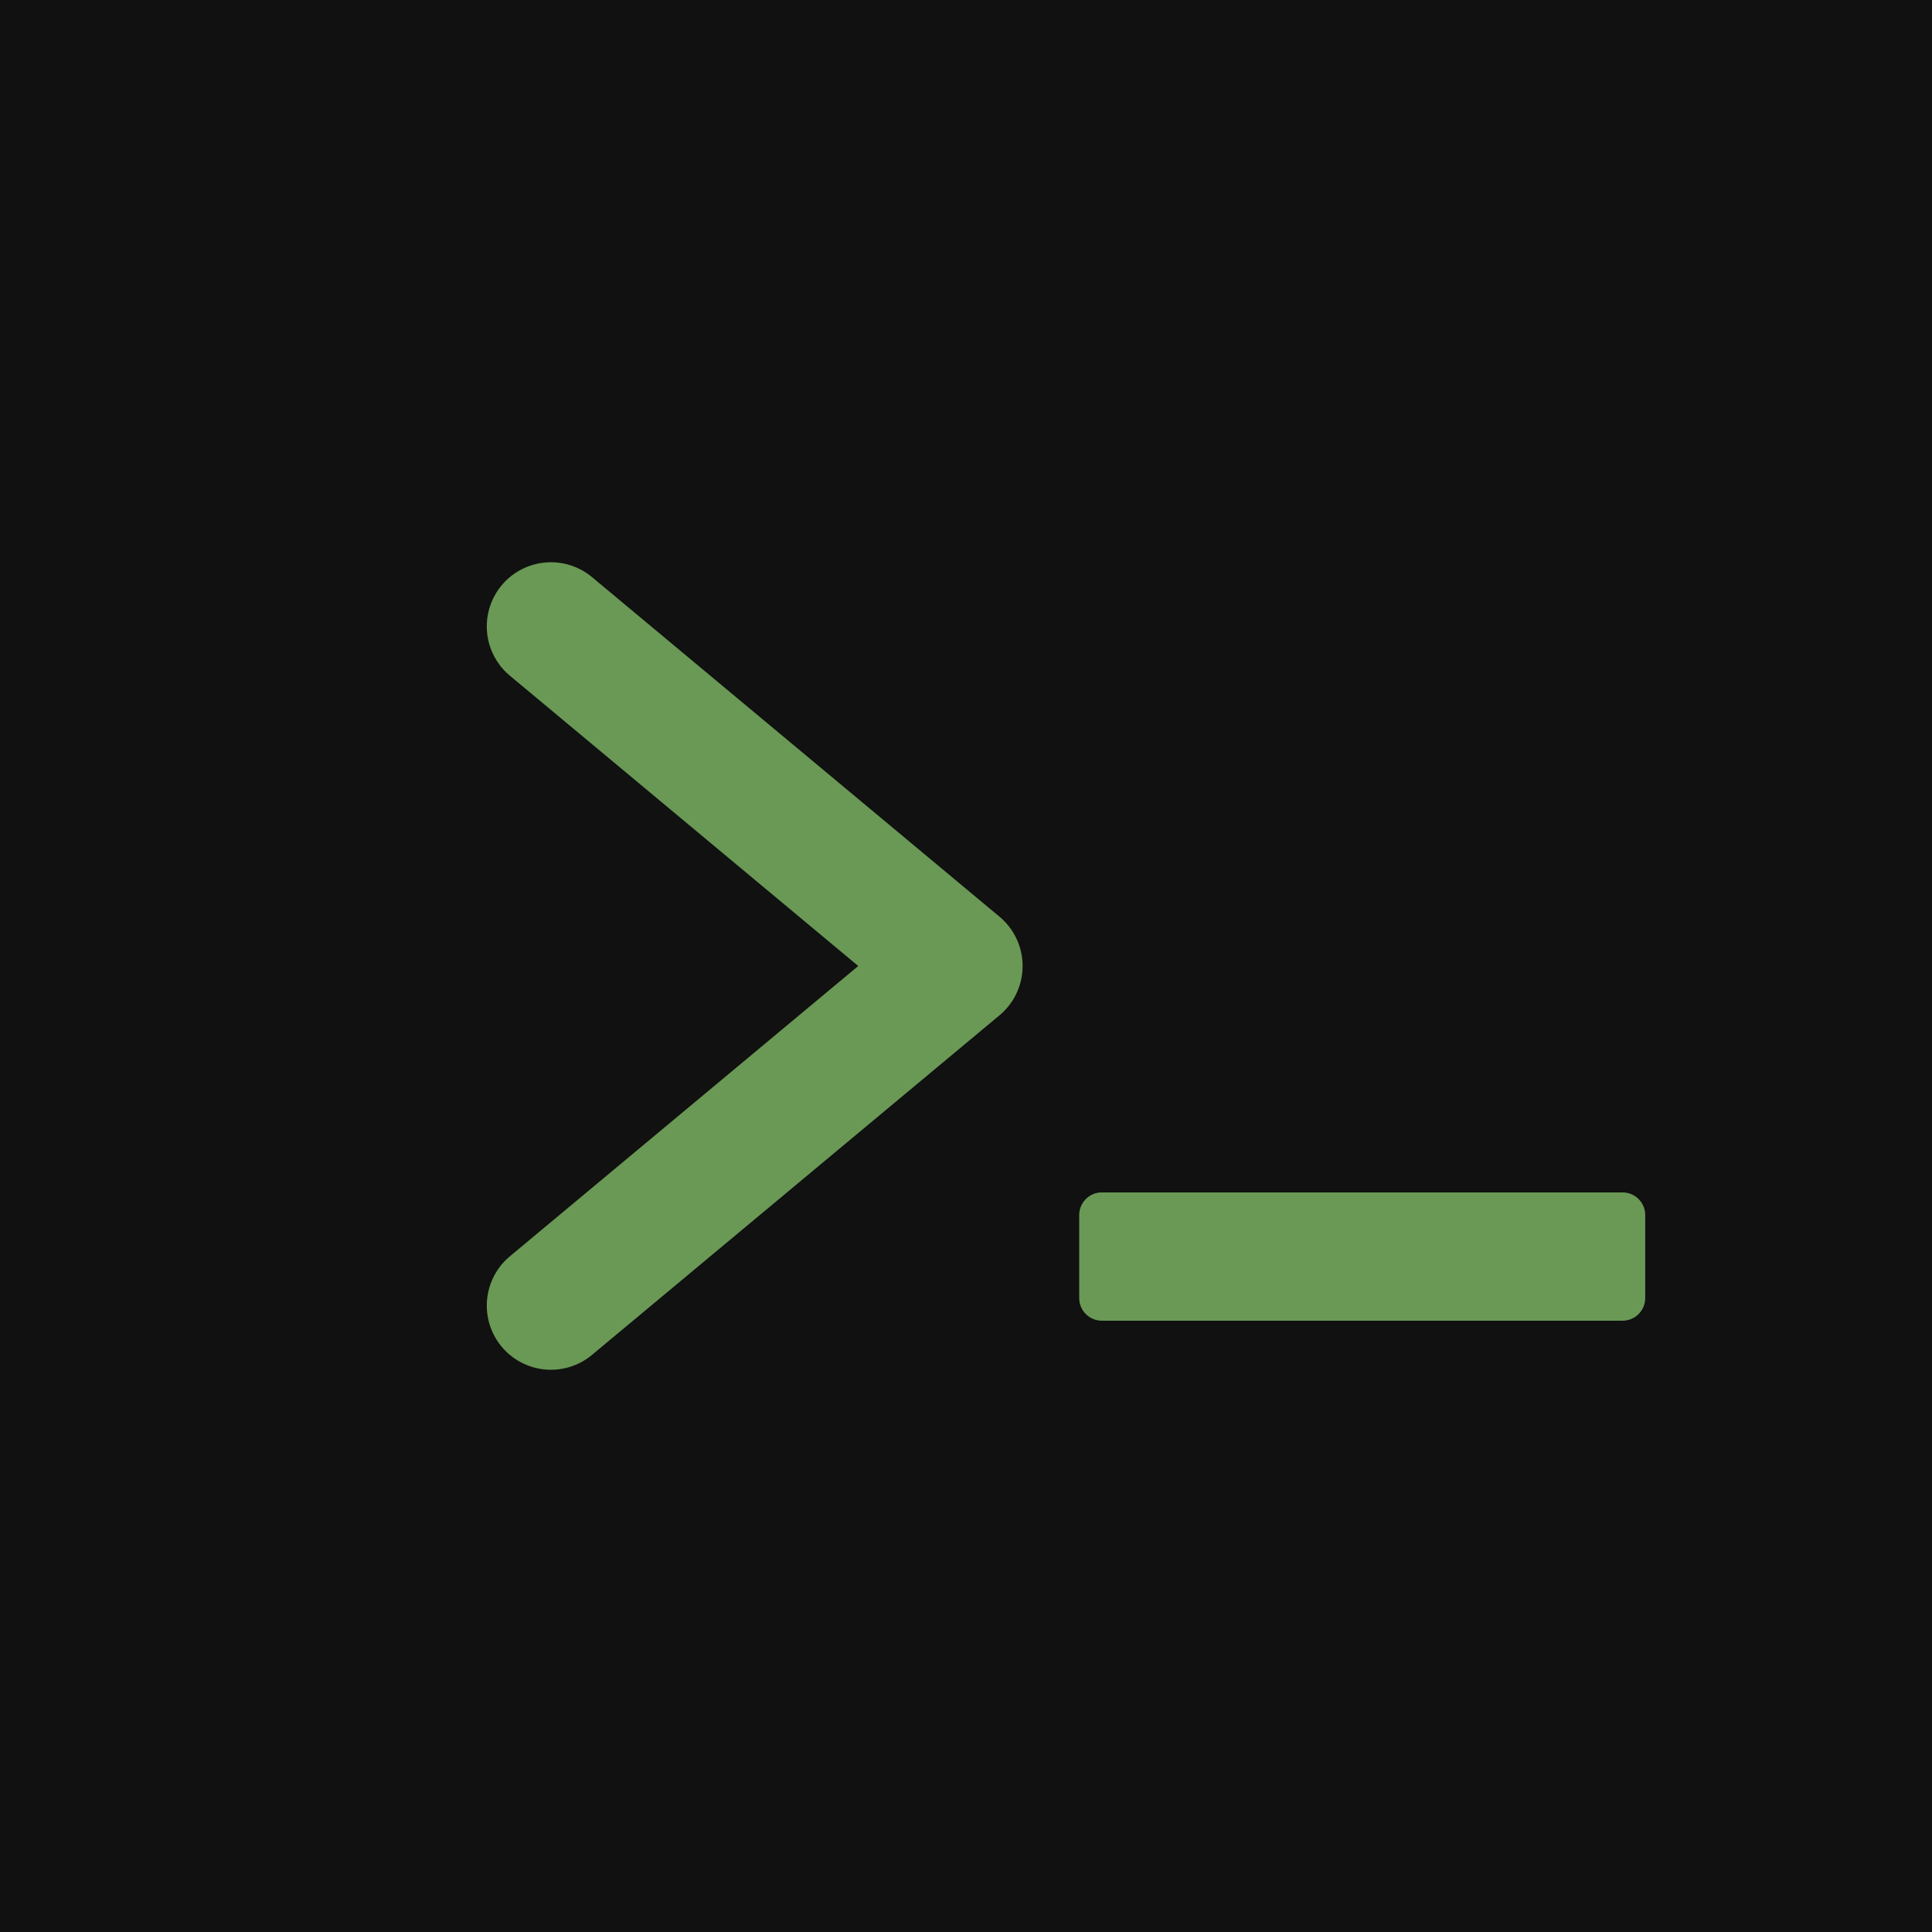
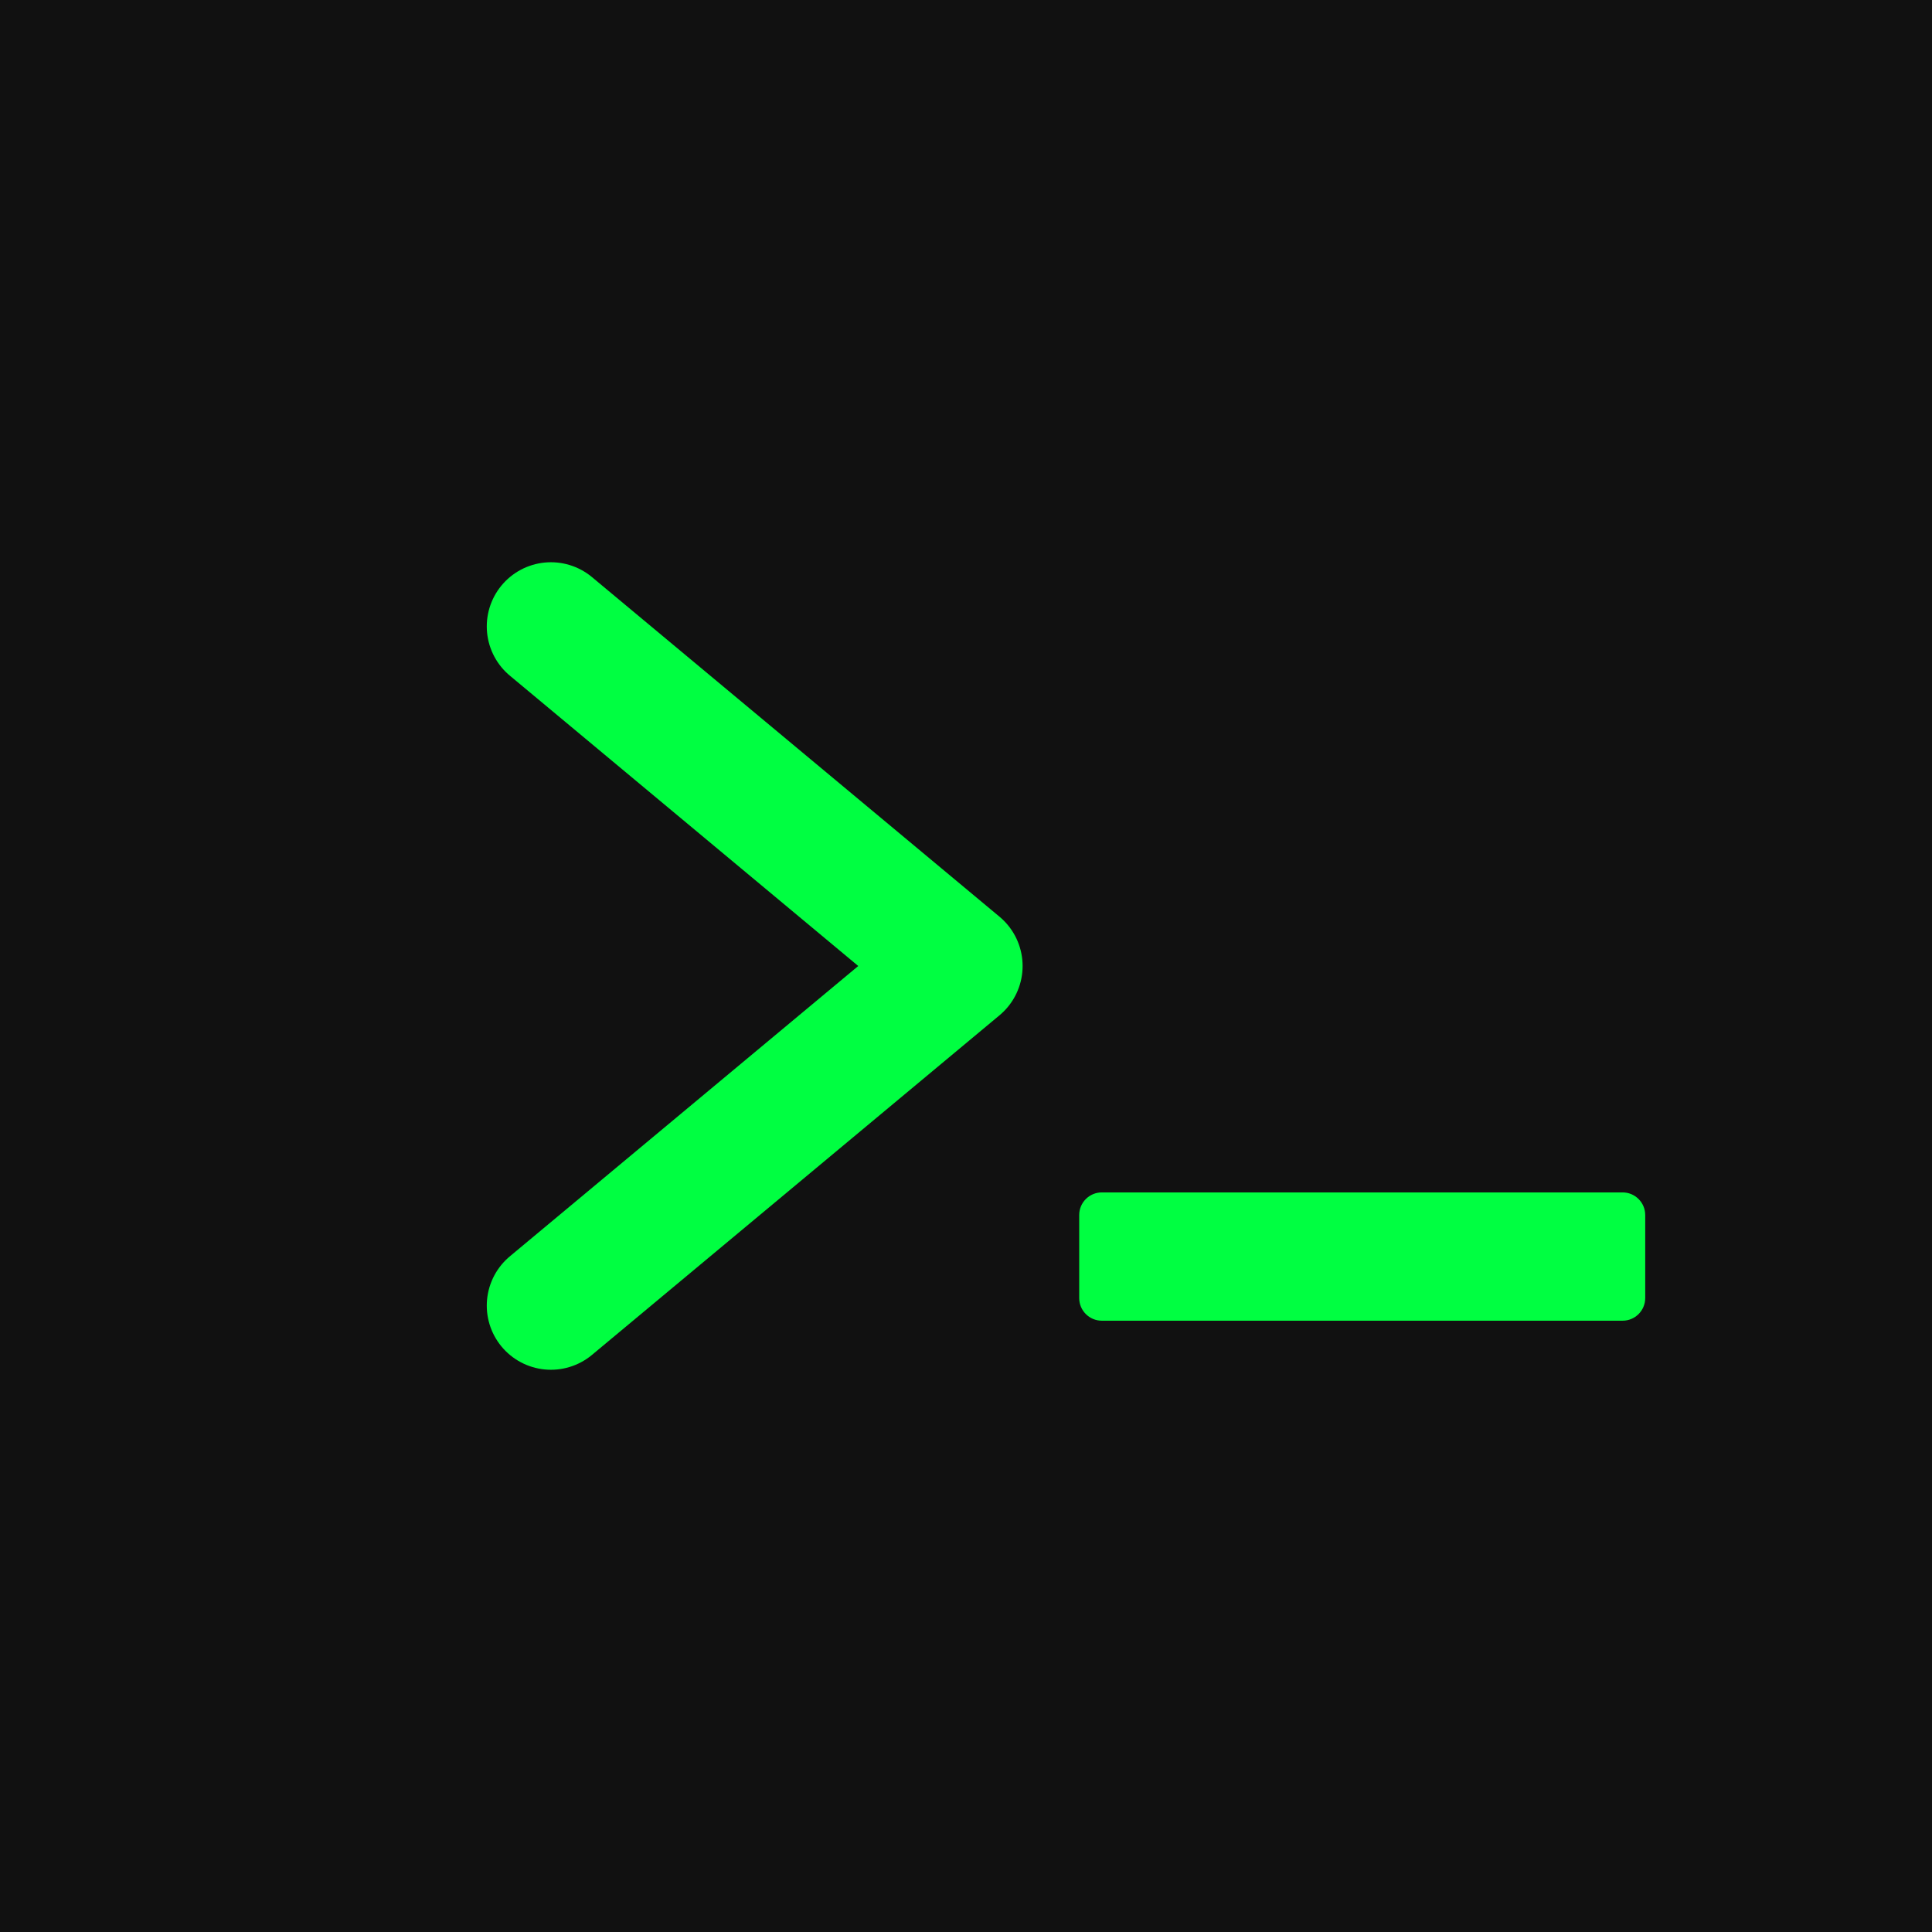
<svg xmlns="http://www.w3.org/2000/svg" viewBox="0 0 512 512">
  <rect width="512" height="512" fill="#111111" />
-   <polyline points="146,166 254,256 146,346" fill="none" stroke="#6A9955" stroke-width="34" stroke-linecap="round" stroke-linejoin="round" />
-   <rect x="286" y="316" width="150" height="34" rx="6" fill="#6A9955" />
+   <polyline points="146,166 254,256 146,346" fill="none" stroke="#00FF41" stroke-width="34" stroke-linecap="round" stroke-linejoin="round" />
+   <rect x="286" y="316" width="150" height="34" rx="6" fill="#00FF41" />
</svg>
